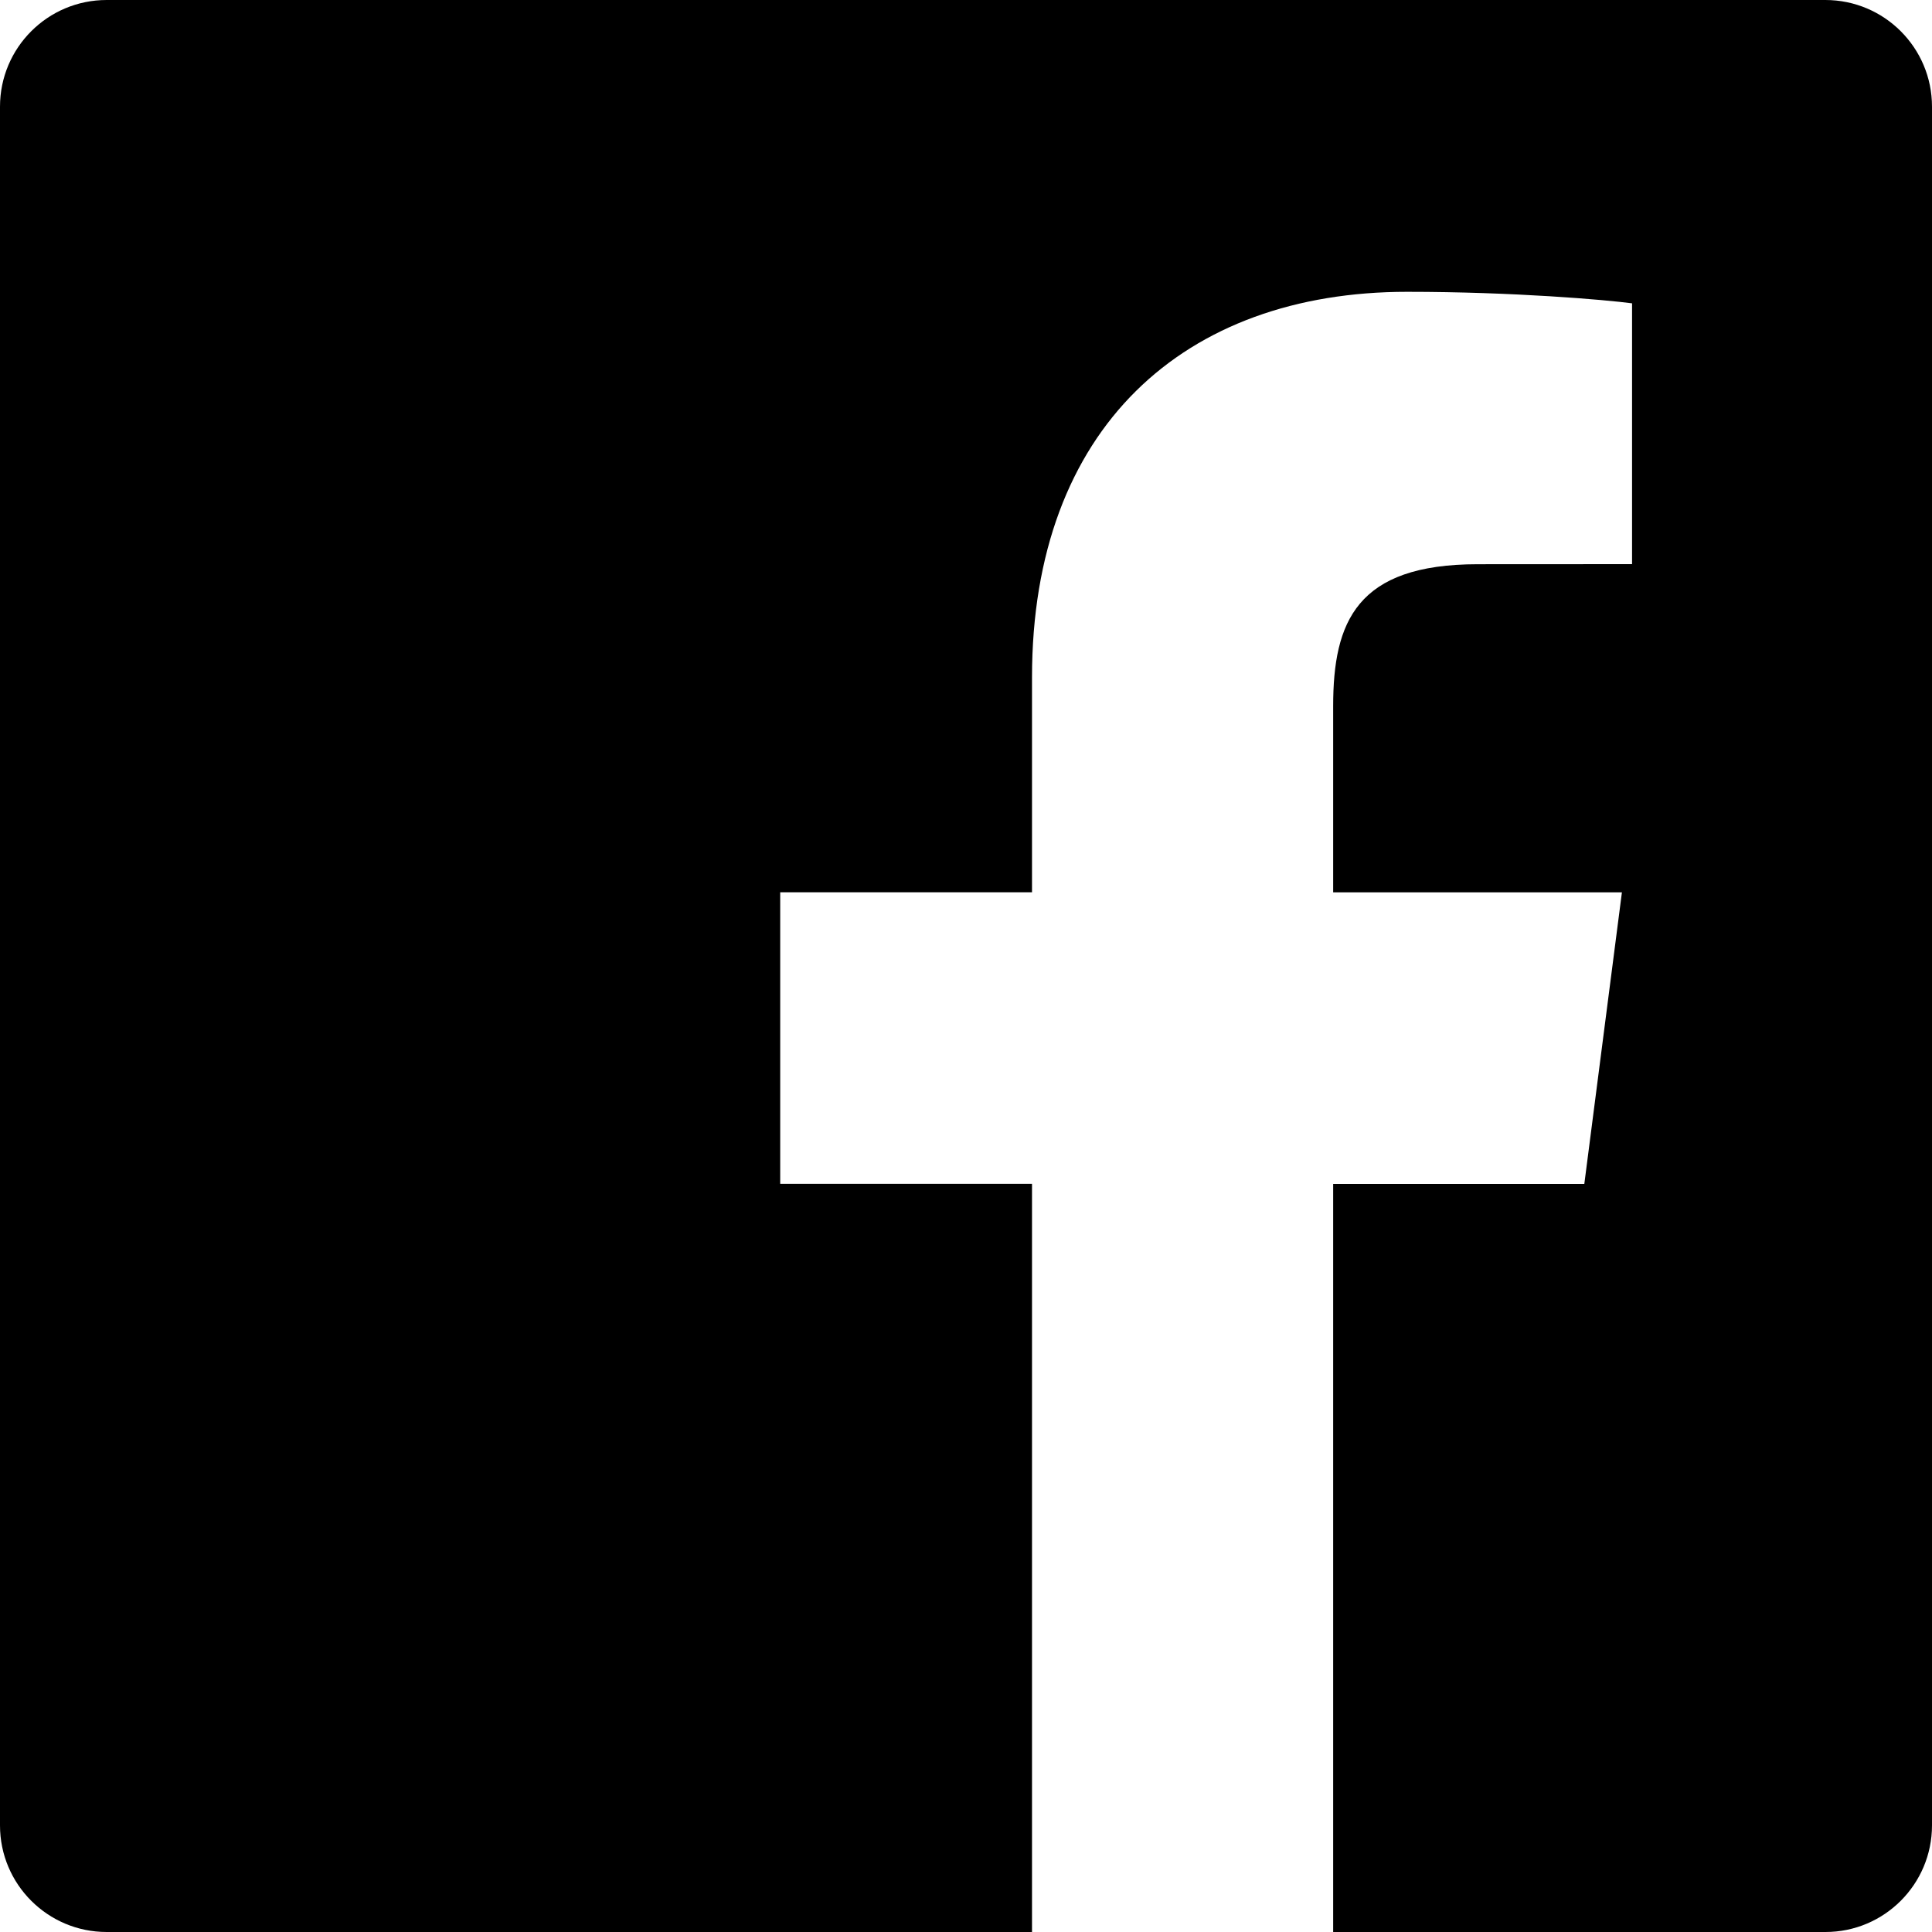
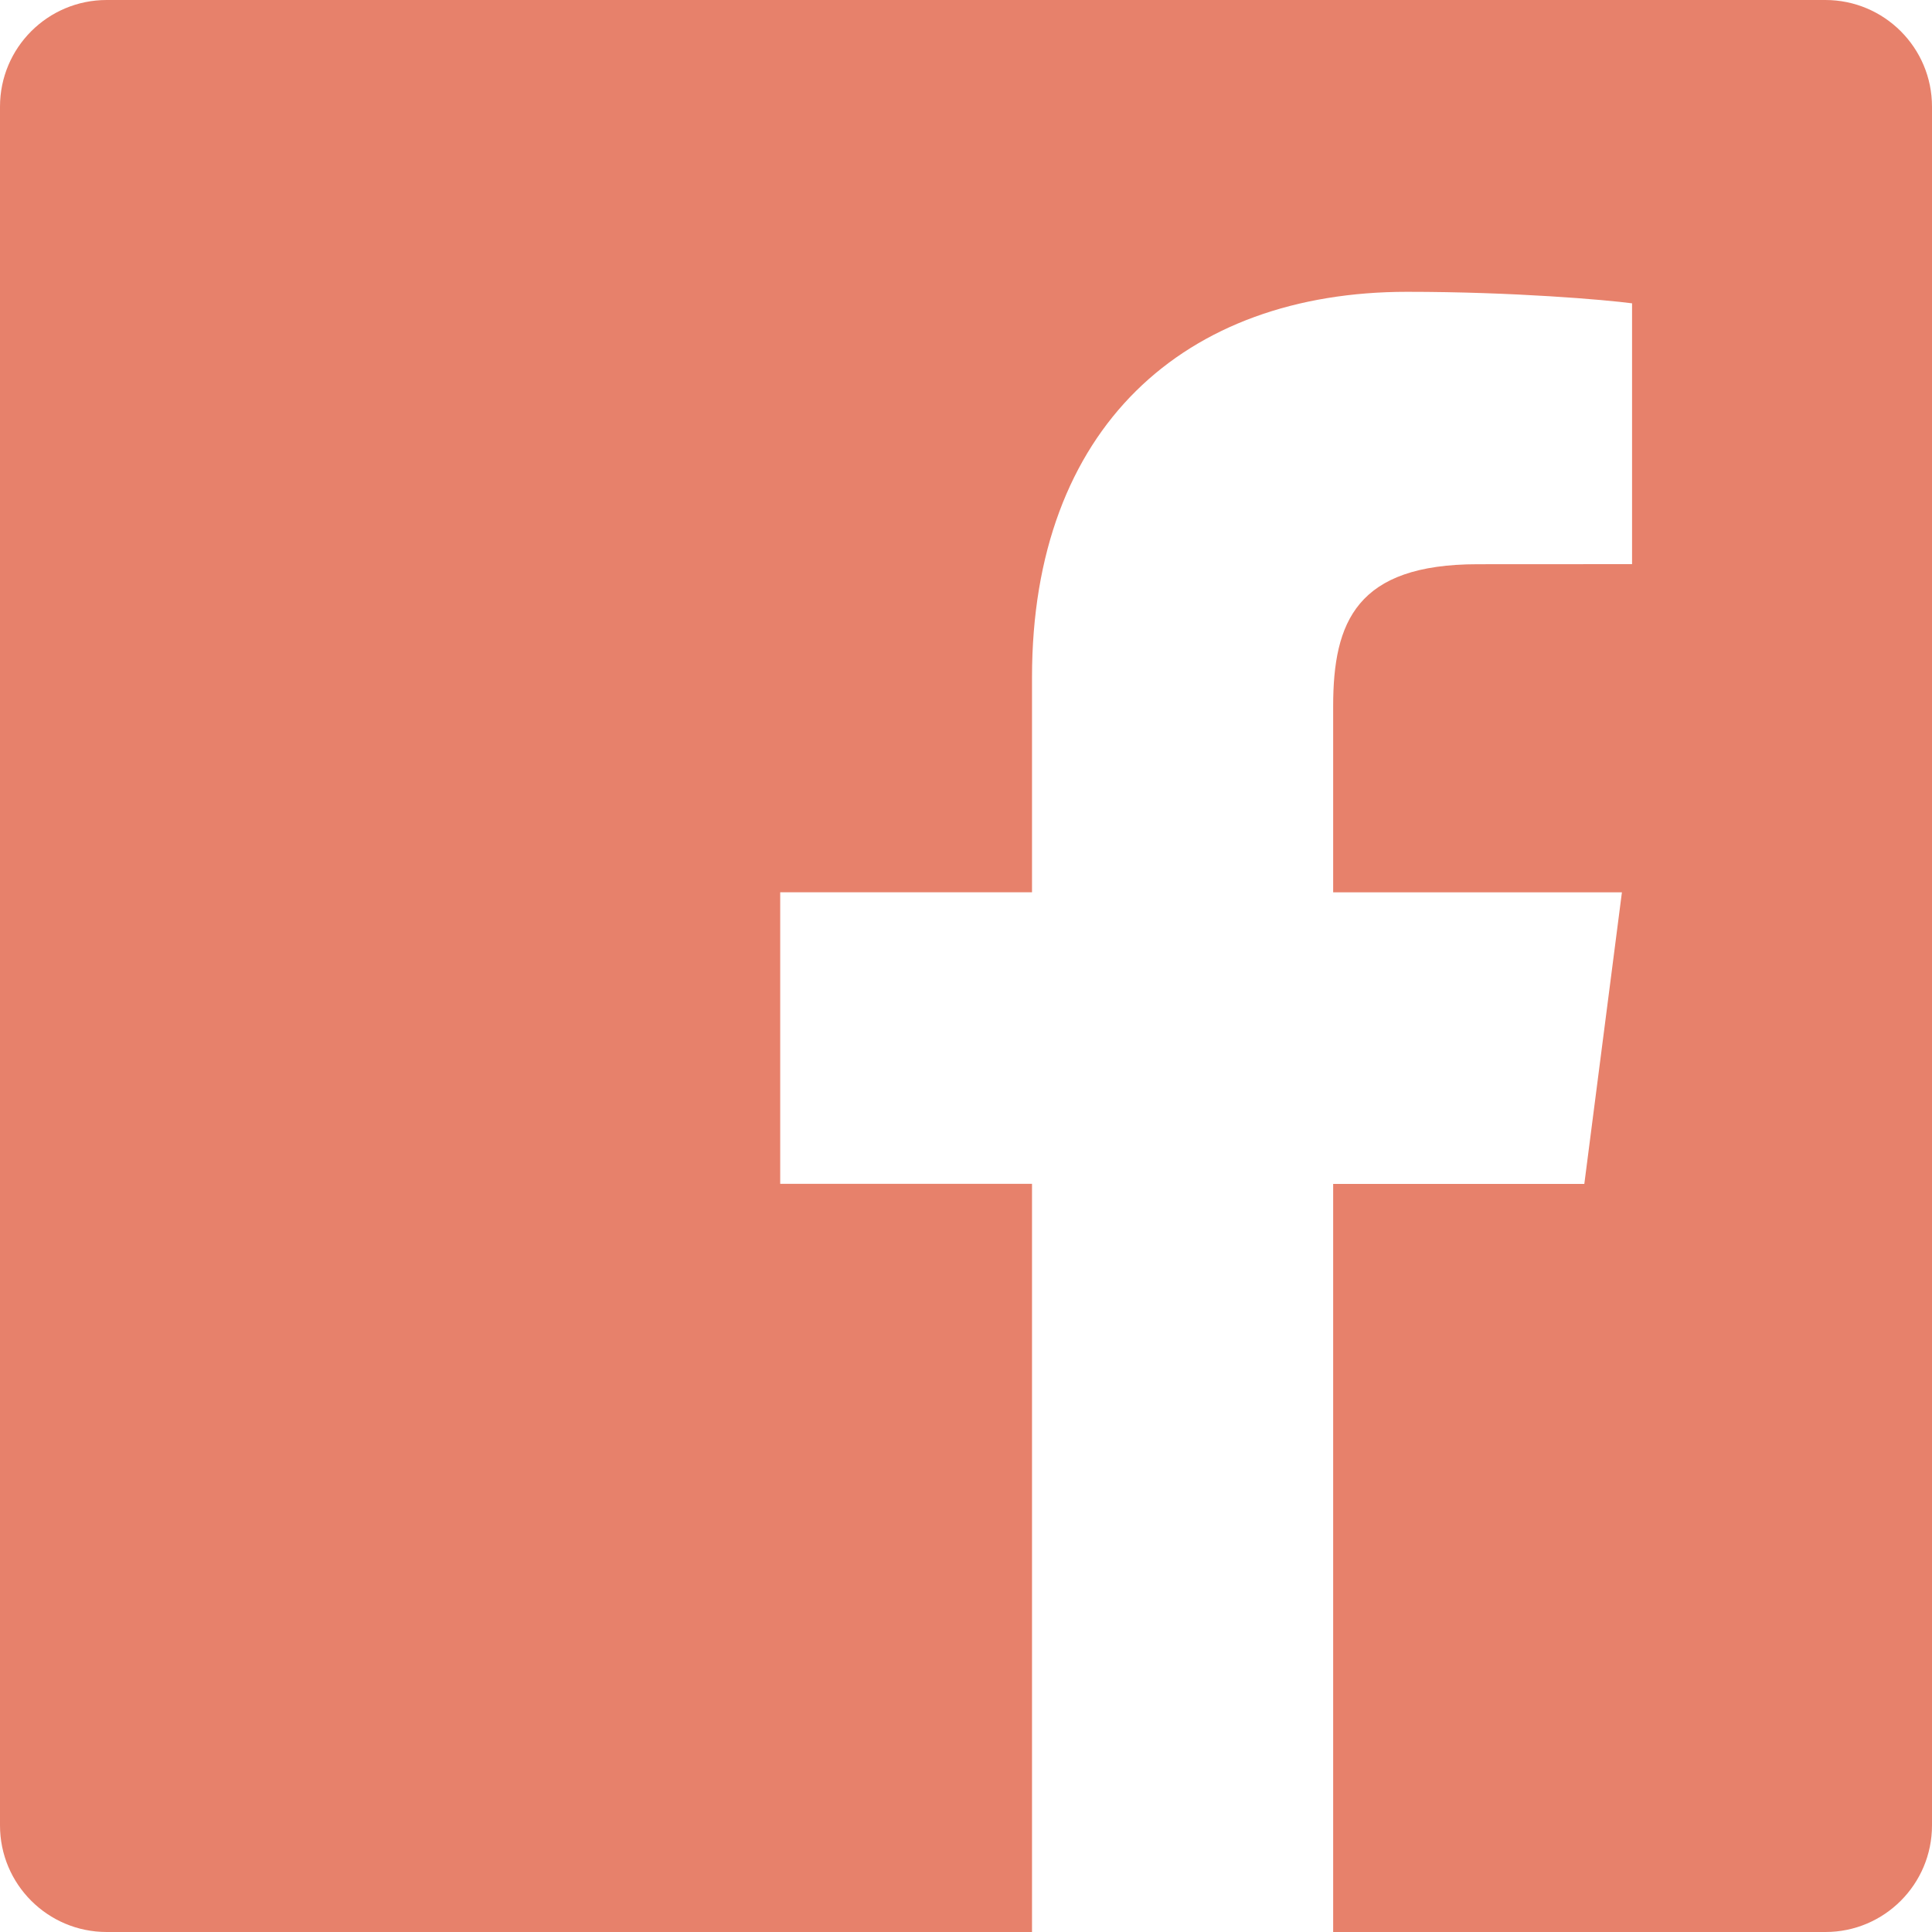
<svg xmlns="http://www.w3.org/2000/svg" width="24" height="24">
-   <path d="M22.675 0H1.325C.593 0 0 .593 0 1.325v21.351C0 23.407.593 24 1.325 24H12.82v-9.294H9.692v-3.622h3.128V8.413c0-3.1 1.893-4.788 4.659-4.788 1.325 0 2.463.099 2.795.143v3.24l-1.918.001c-1.504 0-1.795.715-1.795 1.763v2.313h3.587l-.467 3.622h-3.12V24h6.116c.73 0 1.323-.593 1.323-1.325V1.325C24 .593 23.407 0 22.675 0z" fill-rule="nonzero" />
+   <path d="M22.675 0H1.325C.593 0 0 .593 0 1.325v21.351C0 23.407.593 24 1.325 24H12.82v-9.294H9.692v-3.622h3.128V8.413c0-3.1 1.893-4.788 4.659-4.788 1.325 0 2.463.099 2.795.143v3.24l-1.918.001c-1.504 0-1.795.715-1.795 1.763v2.313h3.587l-.467 3.622h-3.12V24h6.116c.73 0 1.323-.593 1.323-1.325V1.325C24 .593 23.407 0 22.675 0z" fill="#E7816B" fill-rule="nonzero" />
</svg>
